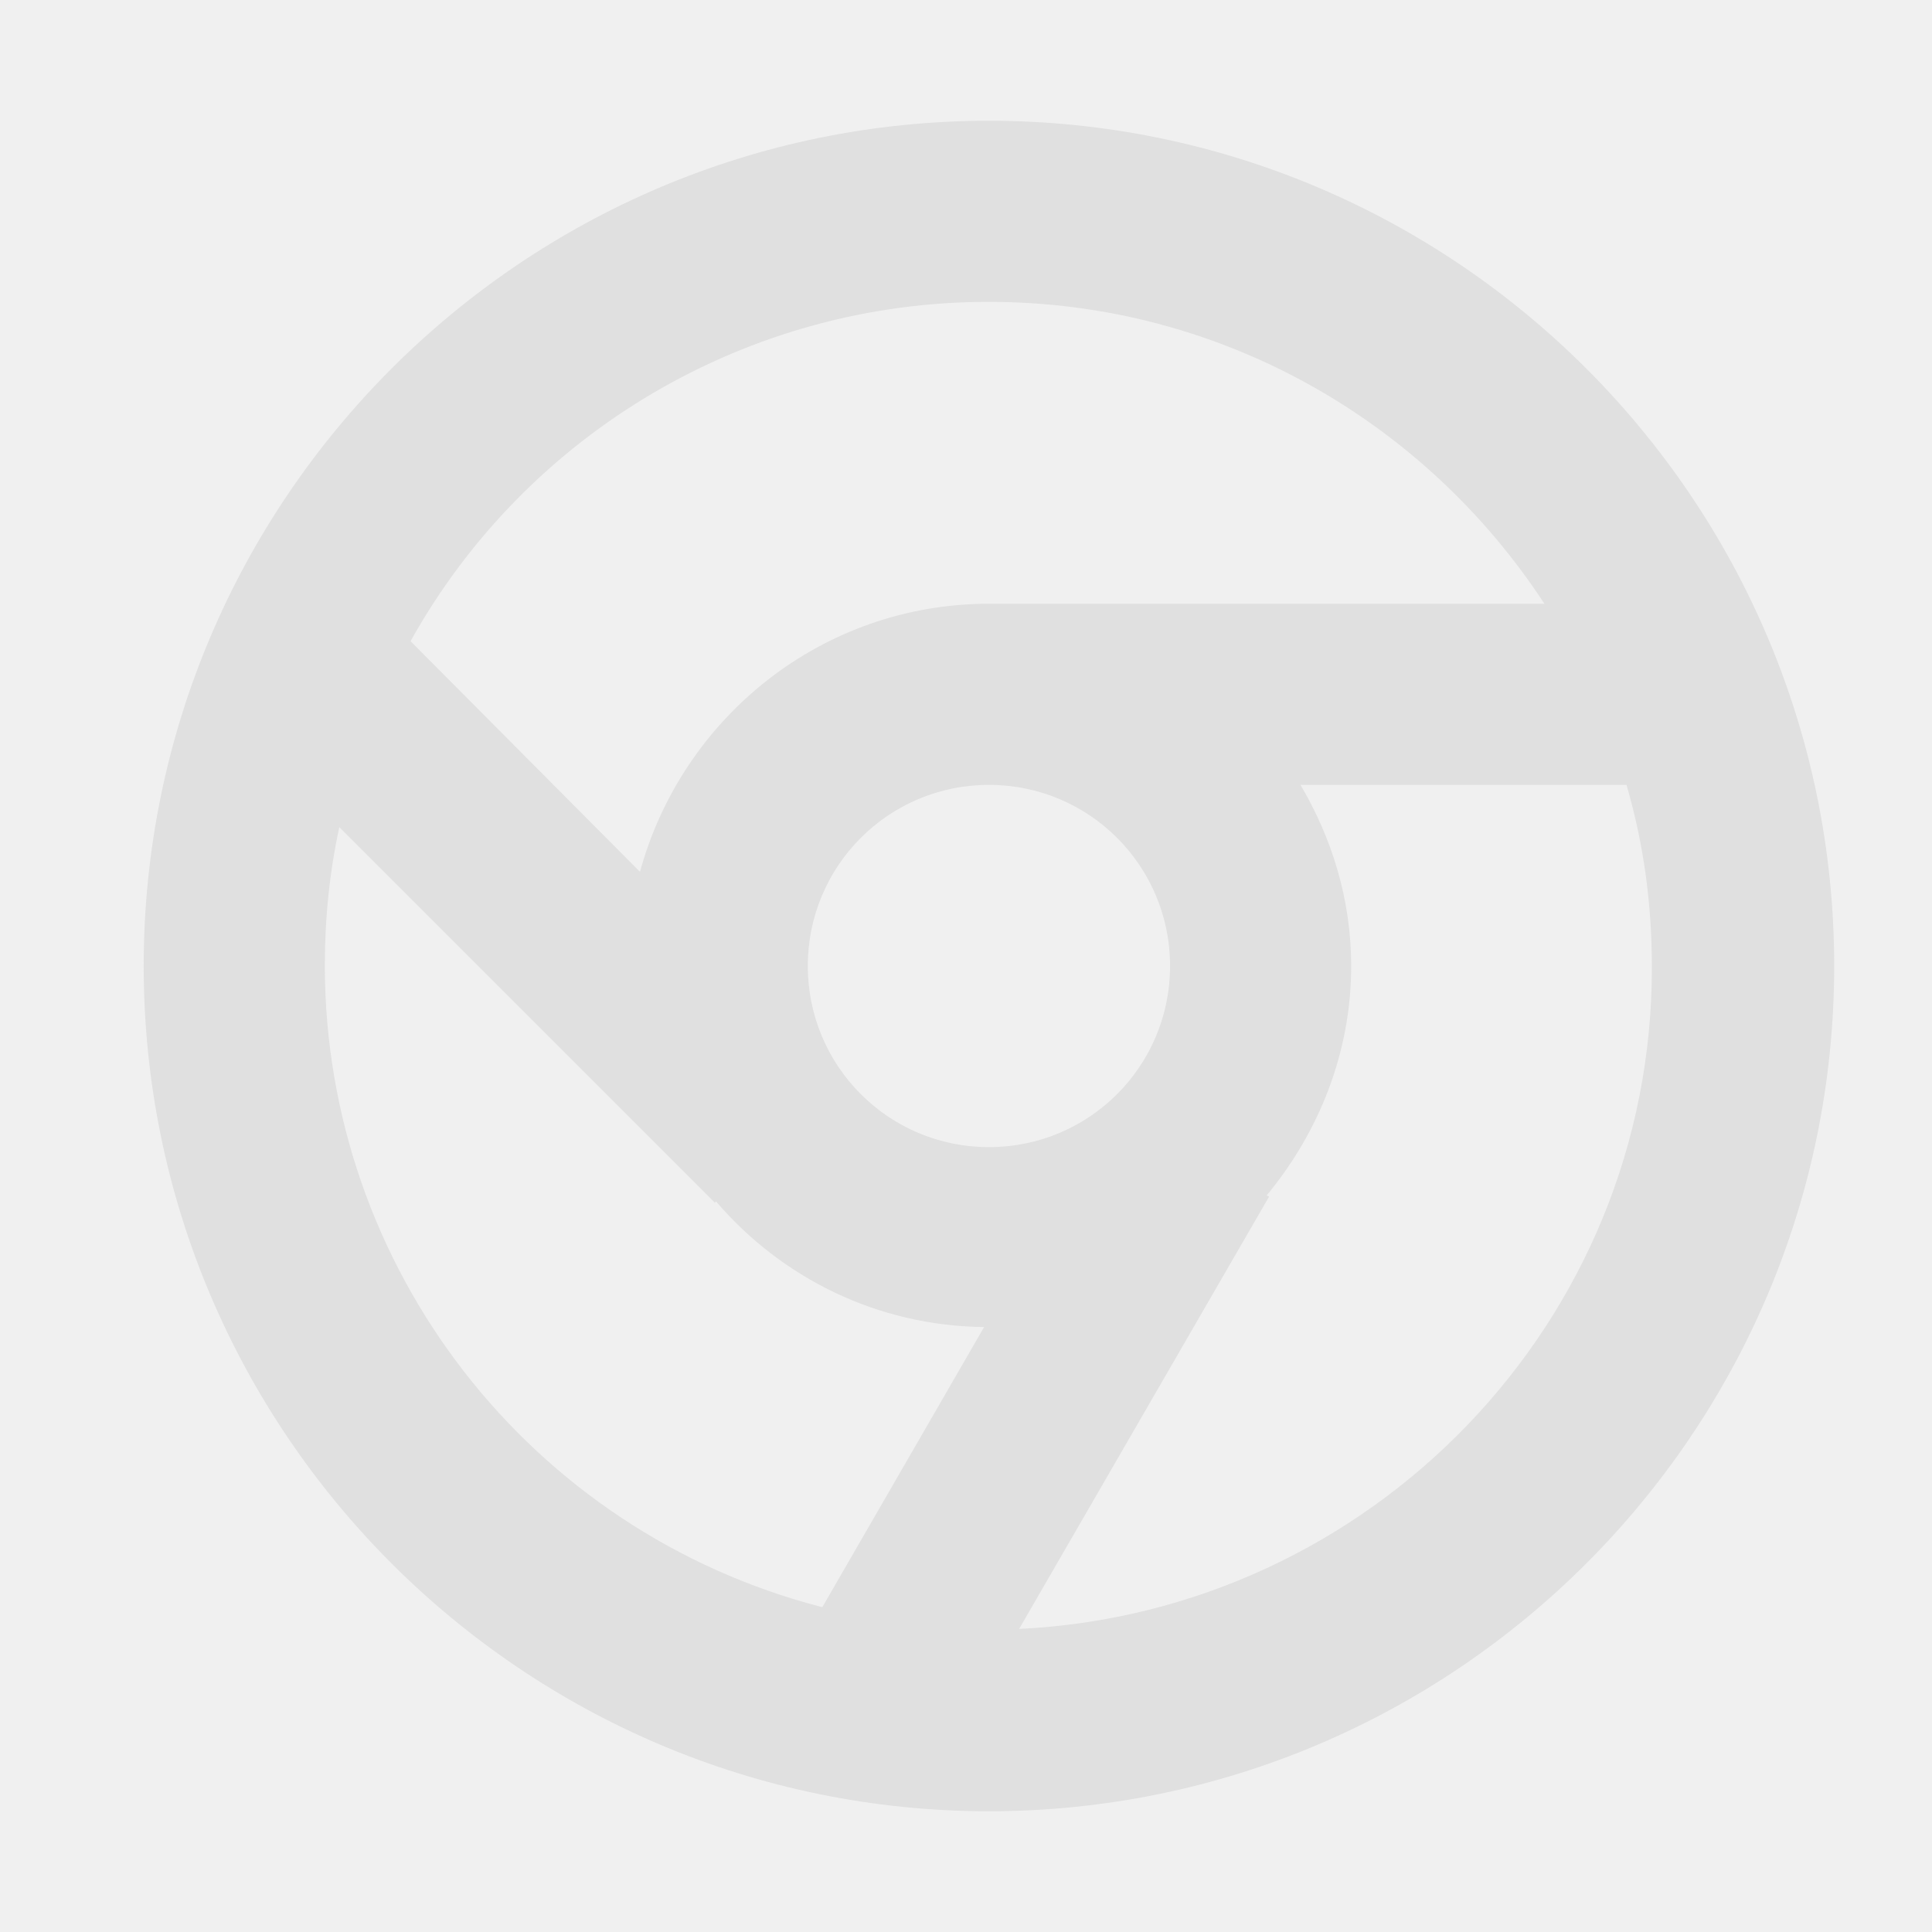
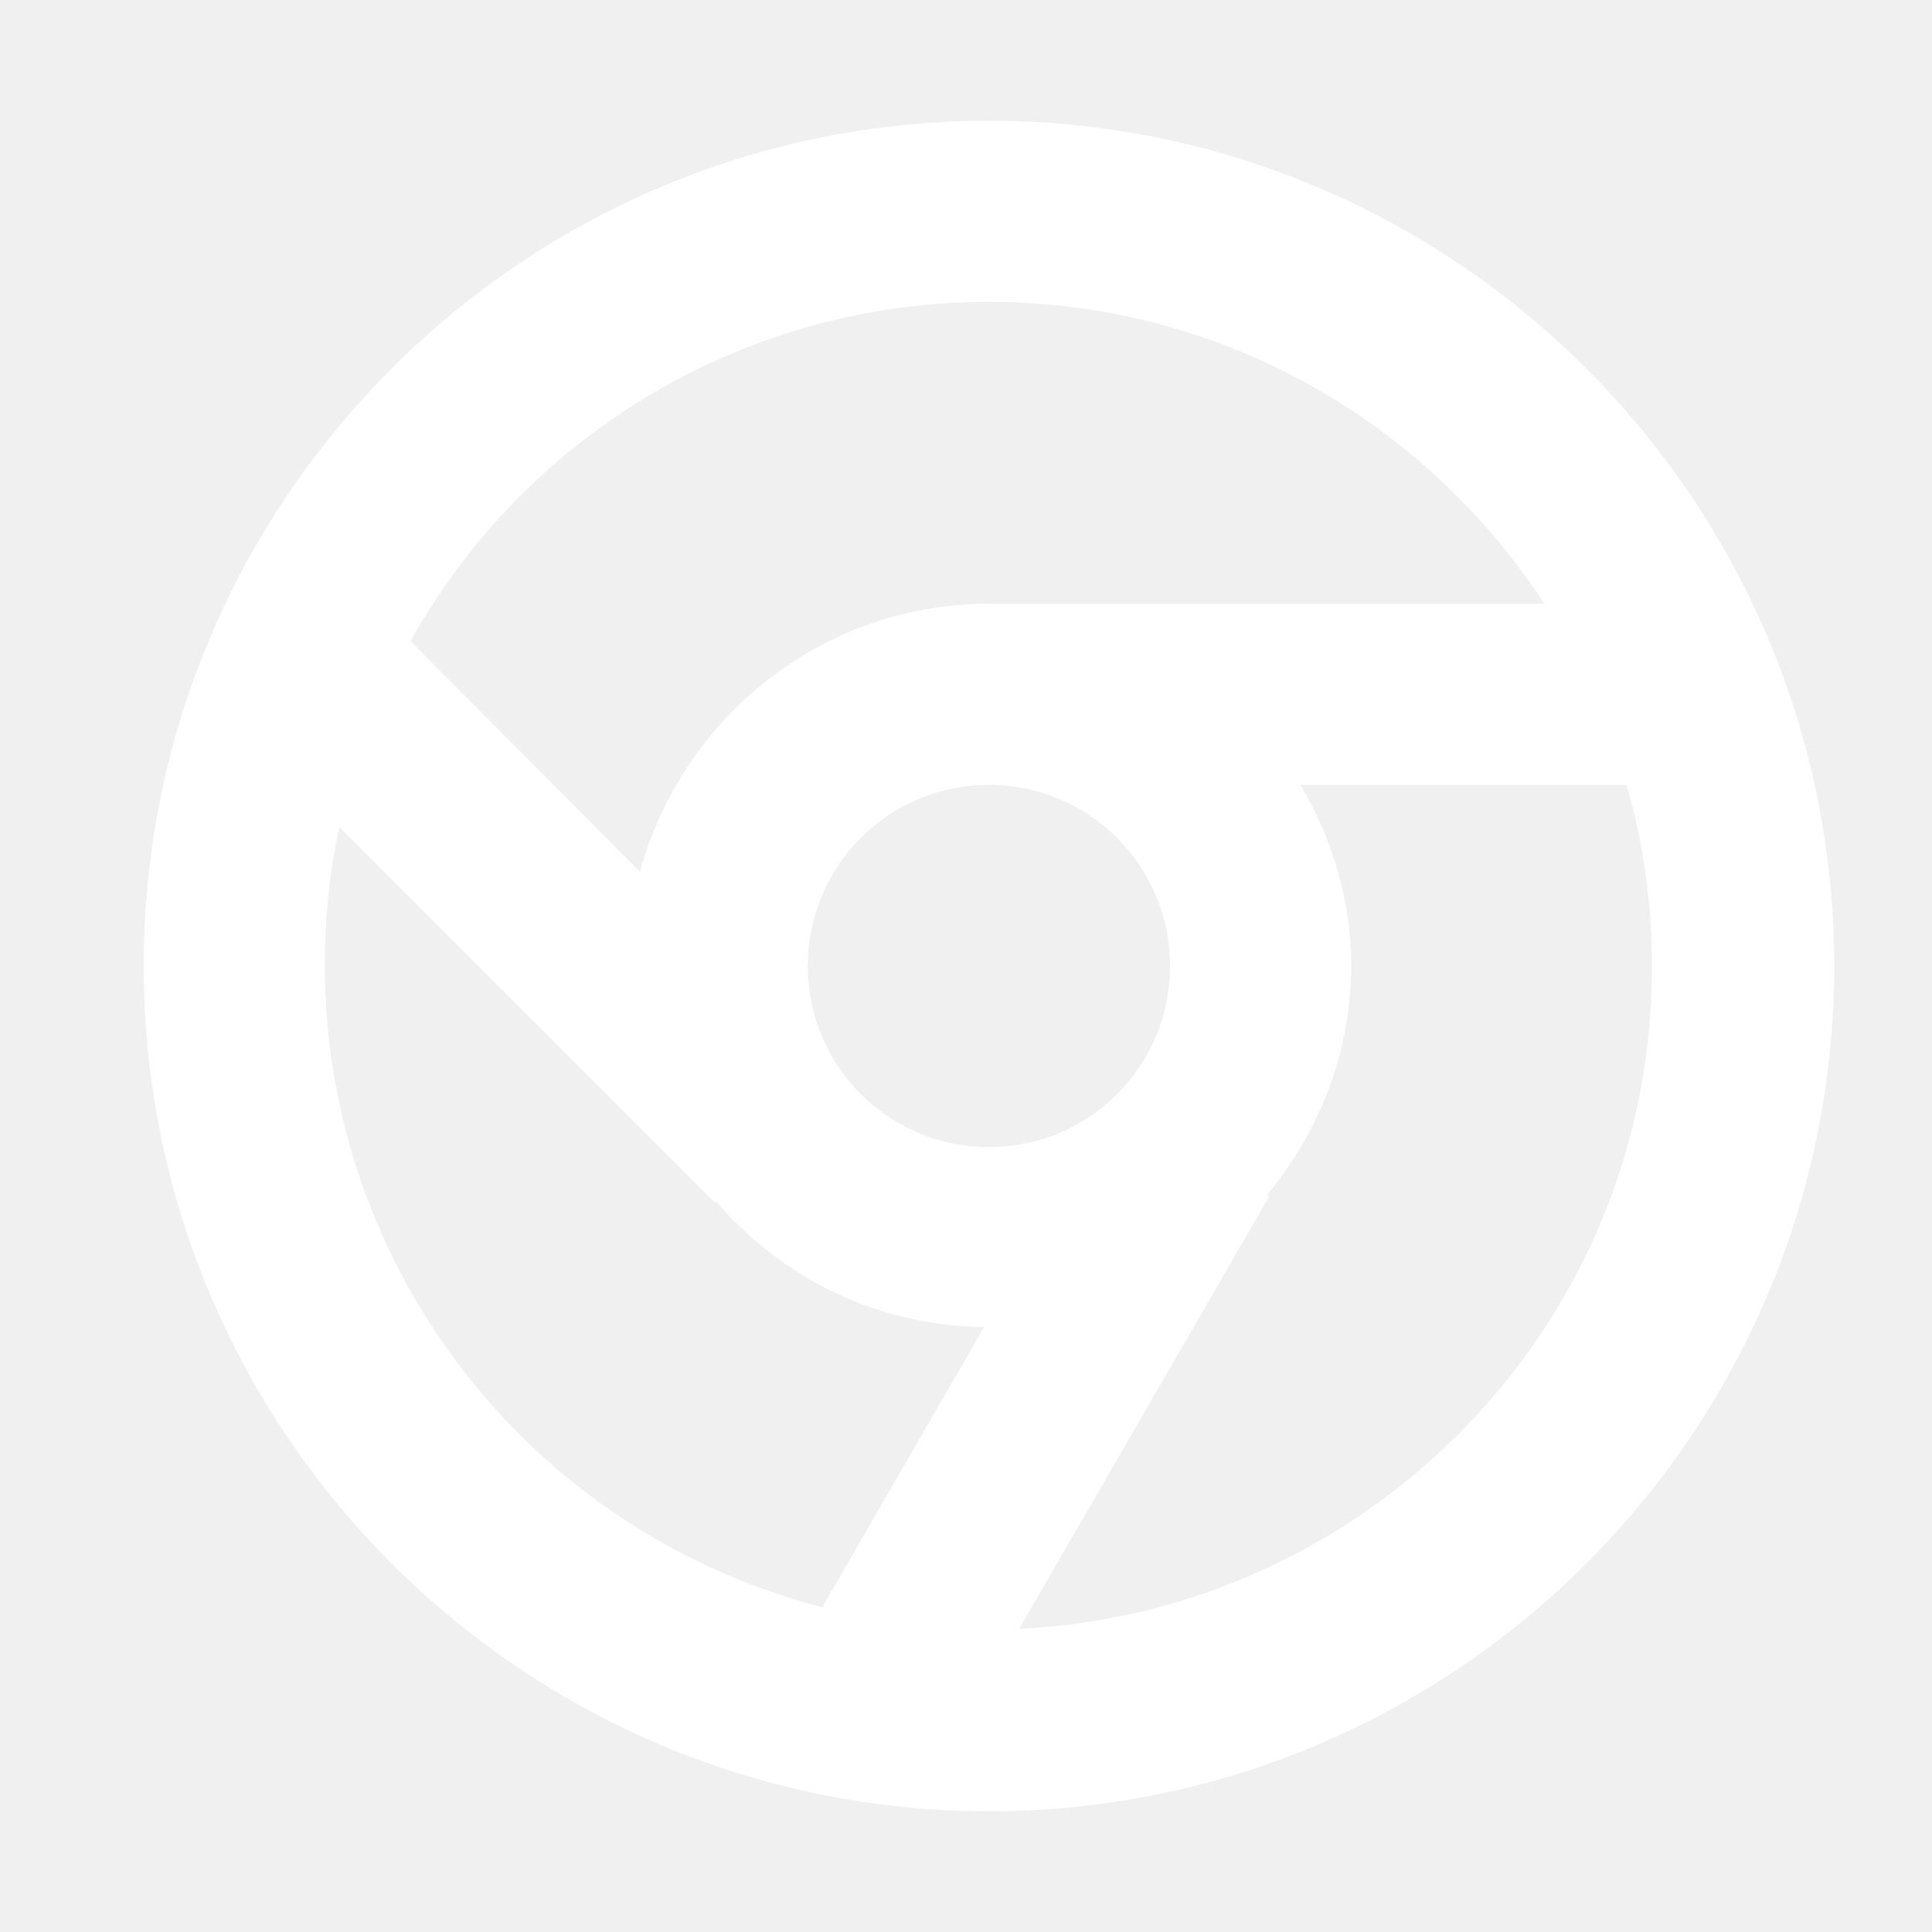
<svg xmlns="http://www.w3.org/2000/svg" viewBox="0 0 1024 1024" width="16" height="16">
-   <path d="M524.16 64c-247.04 0-448 200.96-448 448s200.96 448 448 448 448-200.96 448-448-200.96-448-448-448z m0 96c123.52 0 231.68 64 294.4 160h-294.4c-88.32 0-162.56 60.16-184.96 142.08L217.6 339.84A350.528 350.528 0 0 1 524.16 160z m0 448c-53.12 0-96-42.88-96-96s42.88-96 96-96 96 42.88 96 96-42.88 96-96 96zM172.16 512c0-25.6 2.56-49.92 7.68-73.6l199.04 199.04 0.64-0.64c34.56 40.32 85.12 65.92 142.08 66.56l-85.76 148.48A351.488 351.488 0 0 1 172.16 512z m368 351.36l132.48-229.12-1.28-0.64c27.52-33.28 44.8-75.52 44.8-121.6 0-35.2-10.24-67.84-26.88-96h172.8c8.96 30.72 13.44 62.72 13.44 96 0.64 188.8-149.12 342.4-335.36 351.36z" fill="#E0E0E0" />
+   <path d="M524.16 64c-247.04 0-448 200.96-448 448s200.96 448 448 448 448-200.96 448-448-200.96-448-448-448z m0 96c123.52 0 231.68 64 294.4 160h-294.4c-88.32 0-162.56 60.16-184.96 142.08L217.6 339.84A350.528 350.528 0 0 1 524.16 160z m0 448c-53.12 0-96-42.88-96-96s42.88-96 96-96 96 42.88 96 96-42.88 96-96 96zM172.16 512c0-25.6 2.56-49.92 7.68-73.6l199.04 199.04 0.64-0.64c34.56 40.32 85.12 65.92 142.08 66.56l-85.76 148.48A351.488 351.488 0 0 1 172.16 512z m368 351.36l132.48-229.12-1.28-0.64c27.52-33.28 44.8-75.52 44.8-121.6 0-35.2-10.24-67.84-26.88-96h172.8c8.96 30.72 13.44 62.72 13.44 96 0.64 188.8-149.12 342.4-335.36 351.36z" fill="#ffffff" />
</svg>
